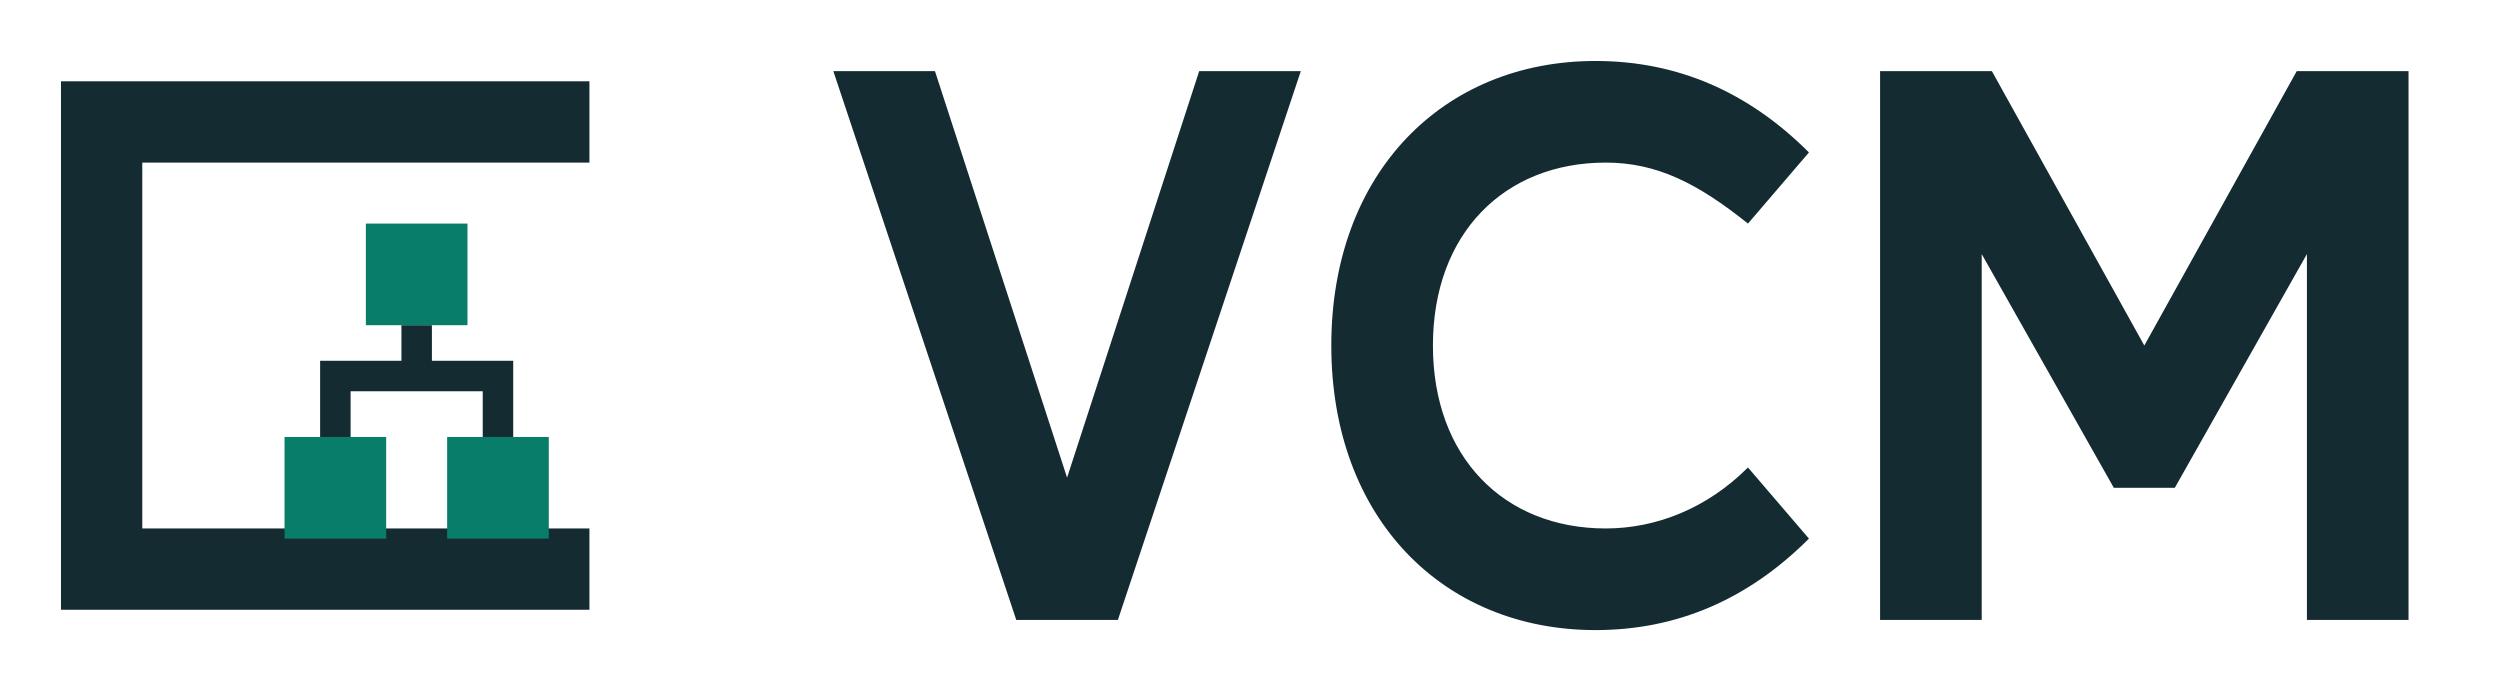
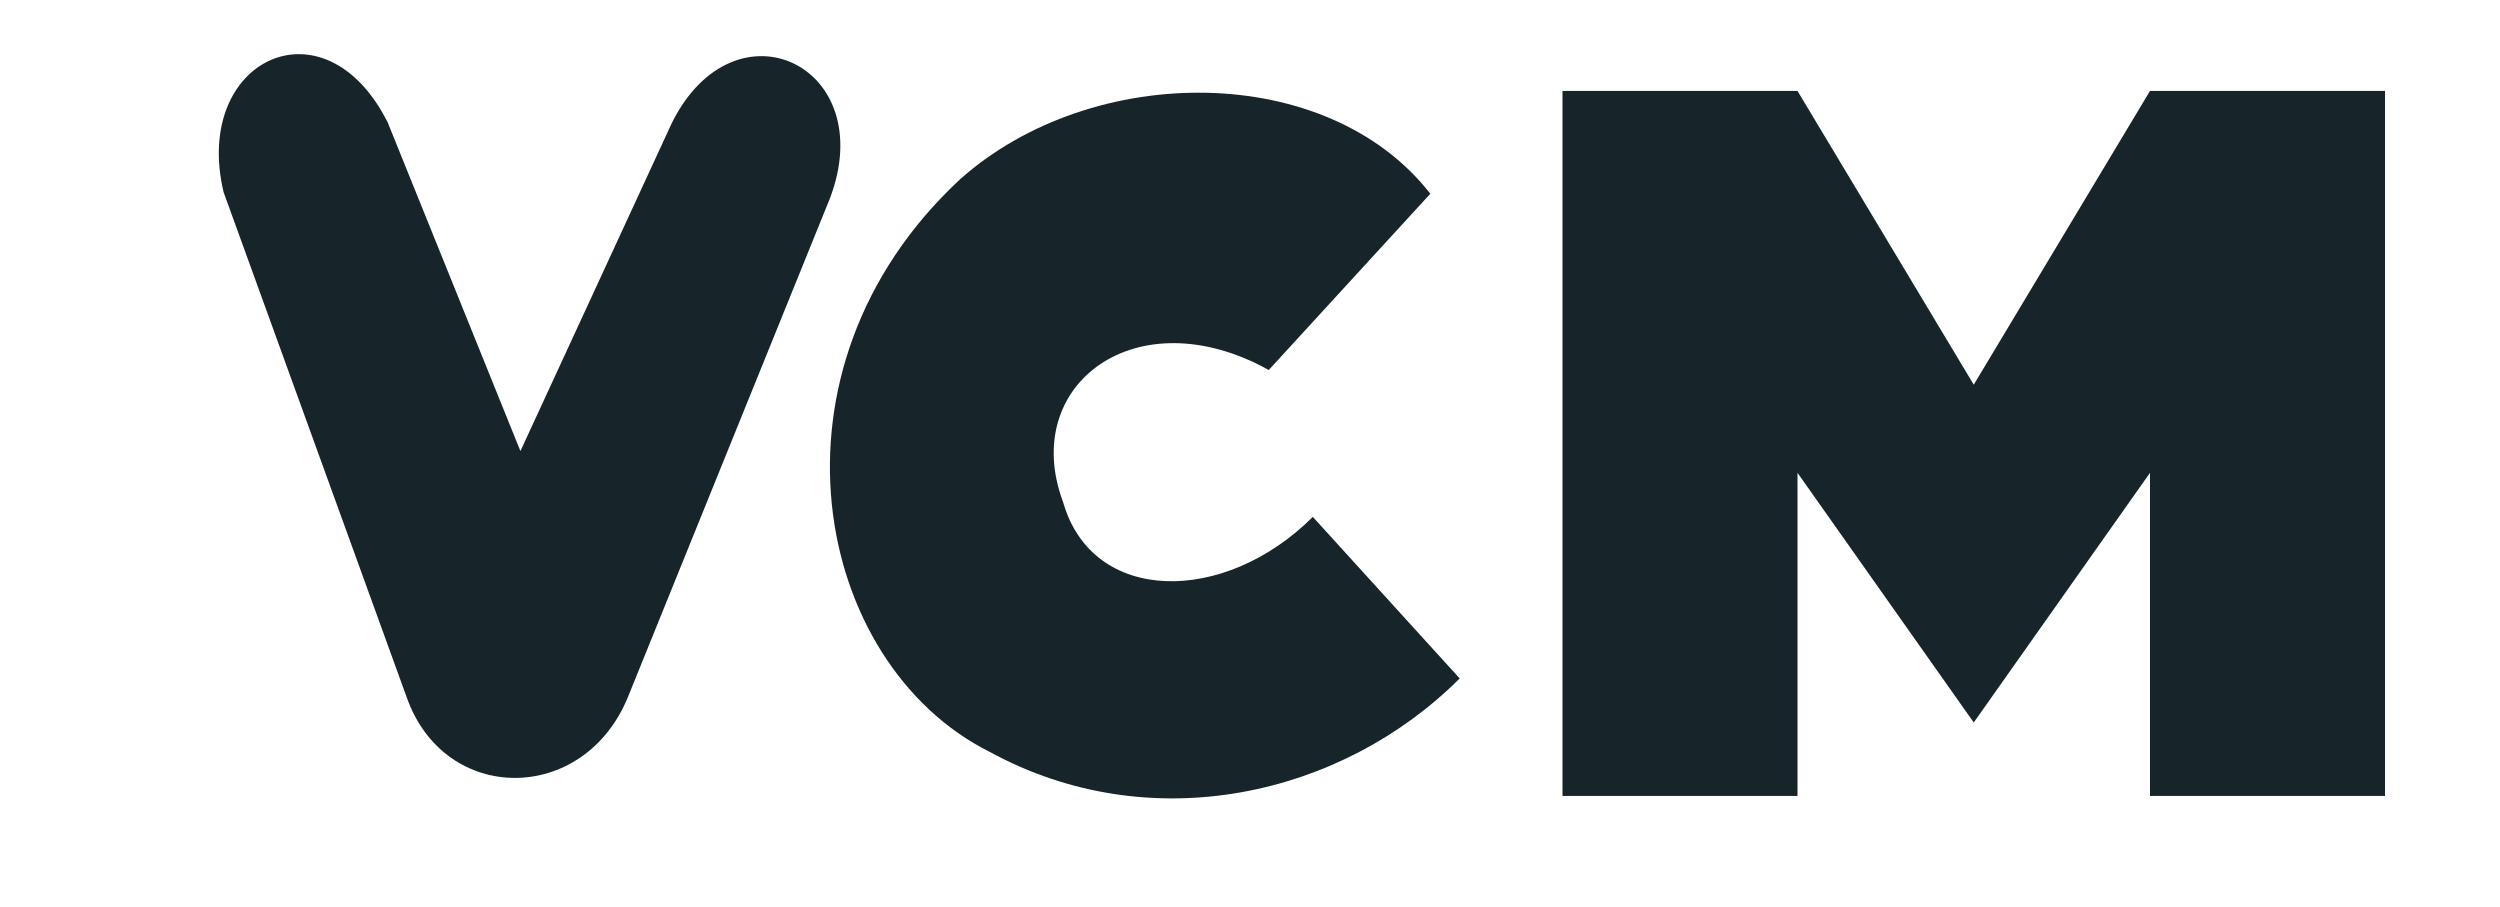
- <svg xmlns="http://www.w3.org/2000/svg" viewBox="0 0 246 68" role="img" aria-labelledby="title">
-   <g transform="translate(0 2)">
-     <path d="M58 6H6v52h52v-8H14V14h44Z" fill="#142B32" />
-     <path d="M41 30v5H33v6m8-6h8v6" fill="none" stroke="#142B32" stroke-width="3" />
-     <path d="M36 20h10v10H36zm-8 21h10v10H28zm16 0h10v10H44z" fill="#087D6A" />
-   </g>
-   <g fill="#142B32" transform="translate(82 7)">
-     <path d="M0 0h10l13 40L36 0h10L28 54H18Z" />
-     <path d="M90 15c-5-4-9-6-14-6-10 0-17 7-17 18s7 18 17 18c5 0 10-2 14-6l6 7c-6 6-13 9-21 9-15 0-26-11-26-28S60-1 75-1c8 0 15 3 21 9Z" />
-     <path d="M103 0h11l15 27 15-27h11v54h-10V18l-13 23h-6l-13-23v36h-10Z" />
+ <svg xmlns="http://www.w3.org/2000/svg" width="320" height="116" viewBox="0 0 320 116" role="img" aria-label="vcm logo ink">
+   <g transform="translate(12 6) scale(1.88)">
+     <g transform="translate(14 0) scale(0.43)">
+       <path d="M14 12 C4 -8 -17 2 -12 23 L17 103 C23 120 45 120 52 103 L84 24 C92 3 69 -8 59 12 L35 64 Z" fill="#17252A" />
+     </g>
+     <path d="M91 10 C84 1 68 1 59 9 C45 22 49 42 61 48 C72 54 85 51 93 43 L83 32 C77 38 68 38 66 31 C63 23 71 17 80 22 Z M100 3 H116 L128 23 L140 3 H156 V51 H140 V29 L128 46 L116 29 V51 H100 Z" fill="#17252A" />
  </g>
</svg>
